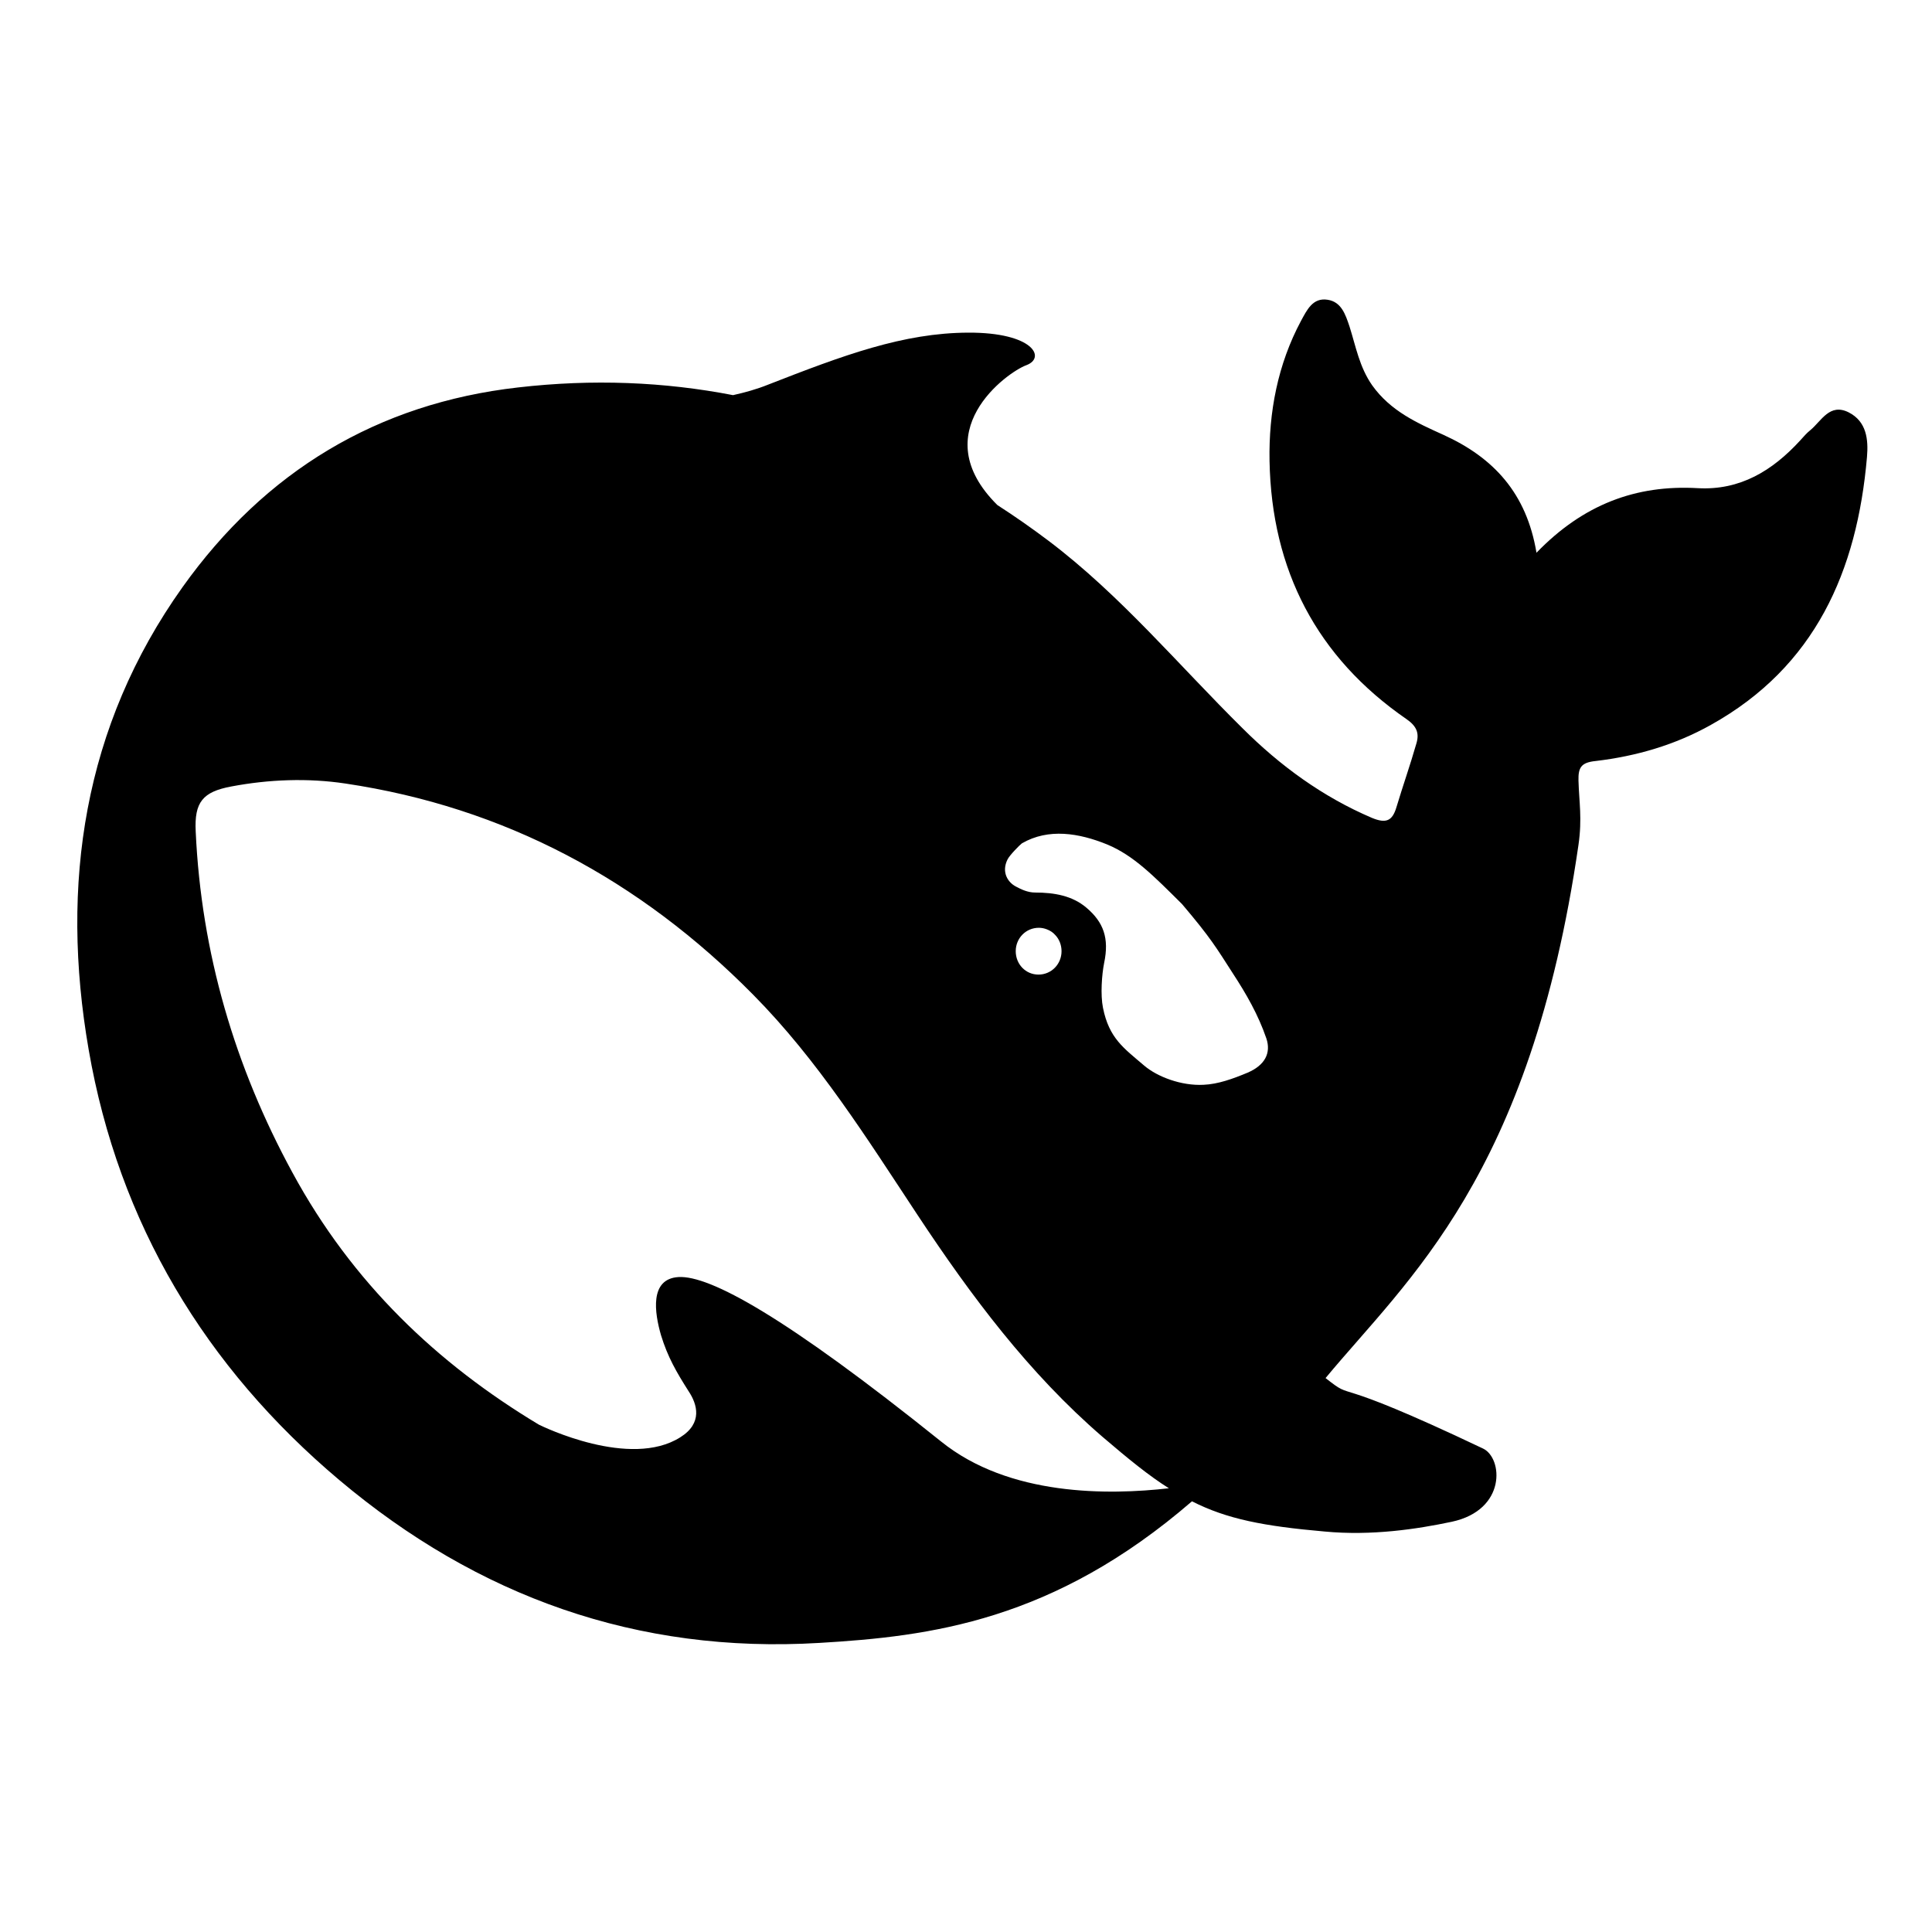
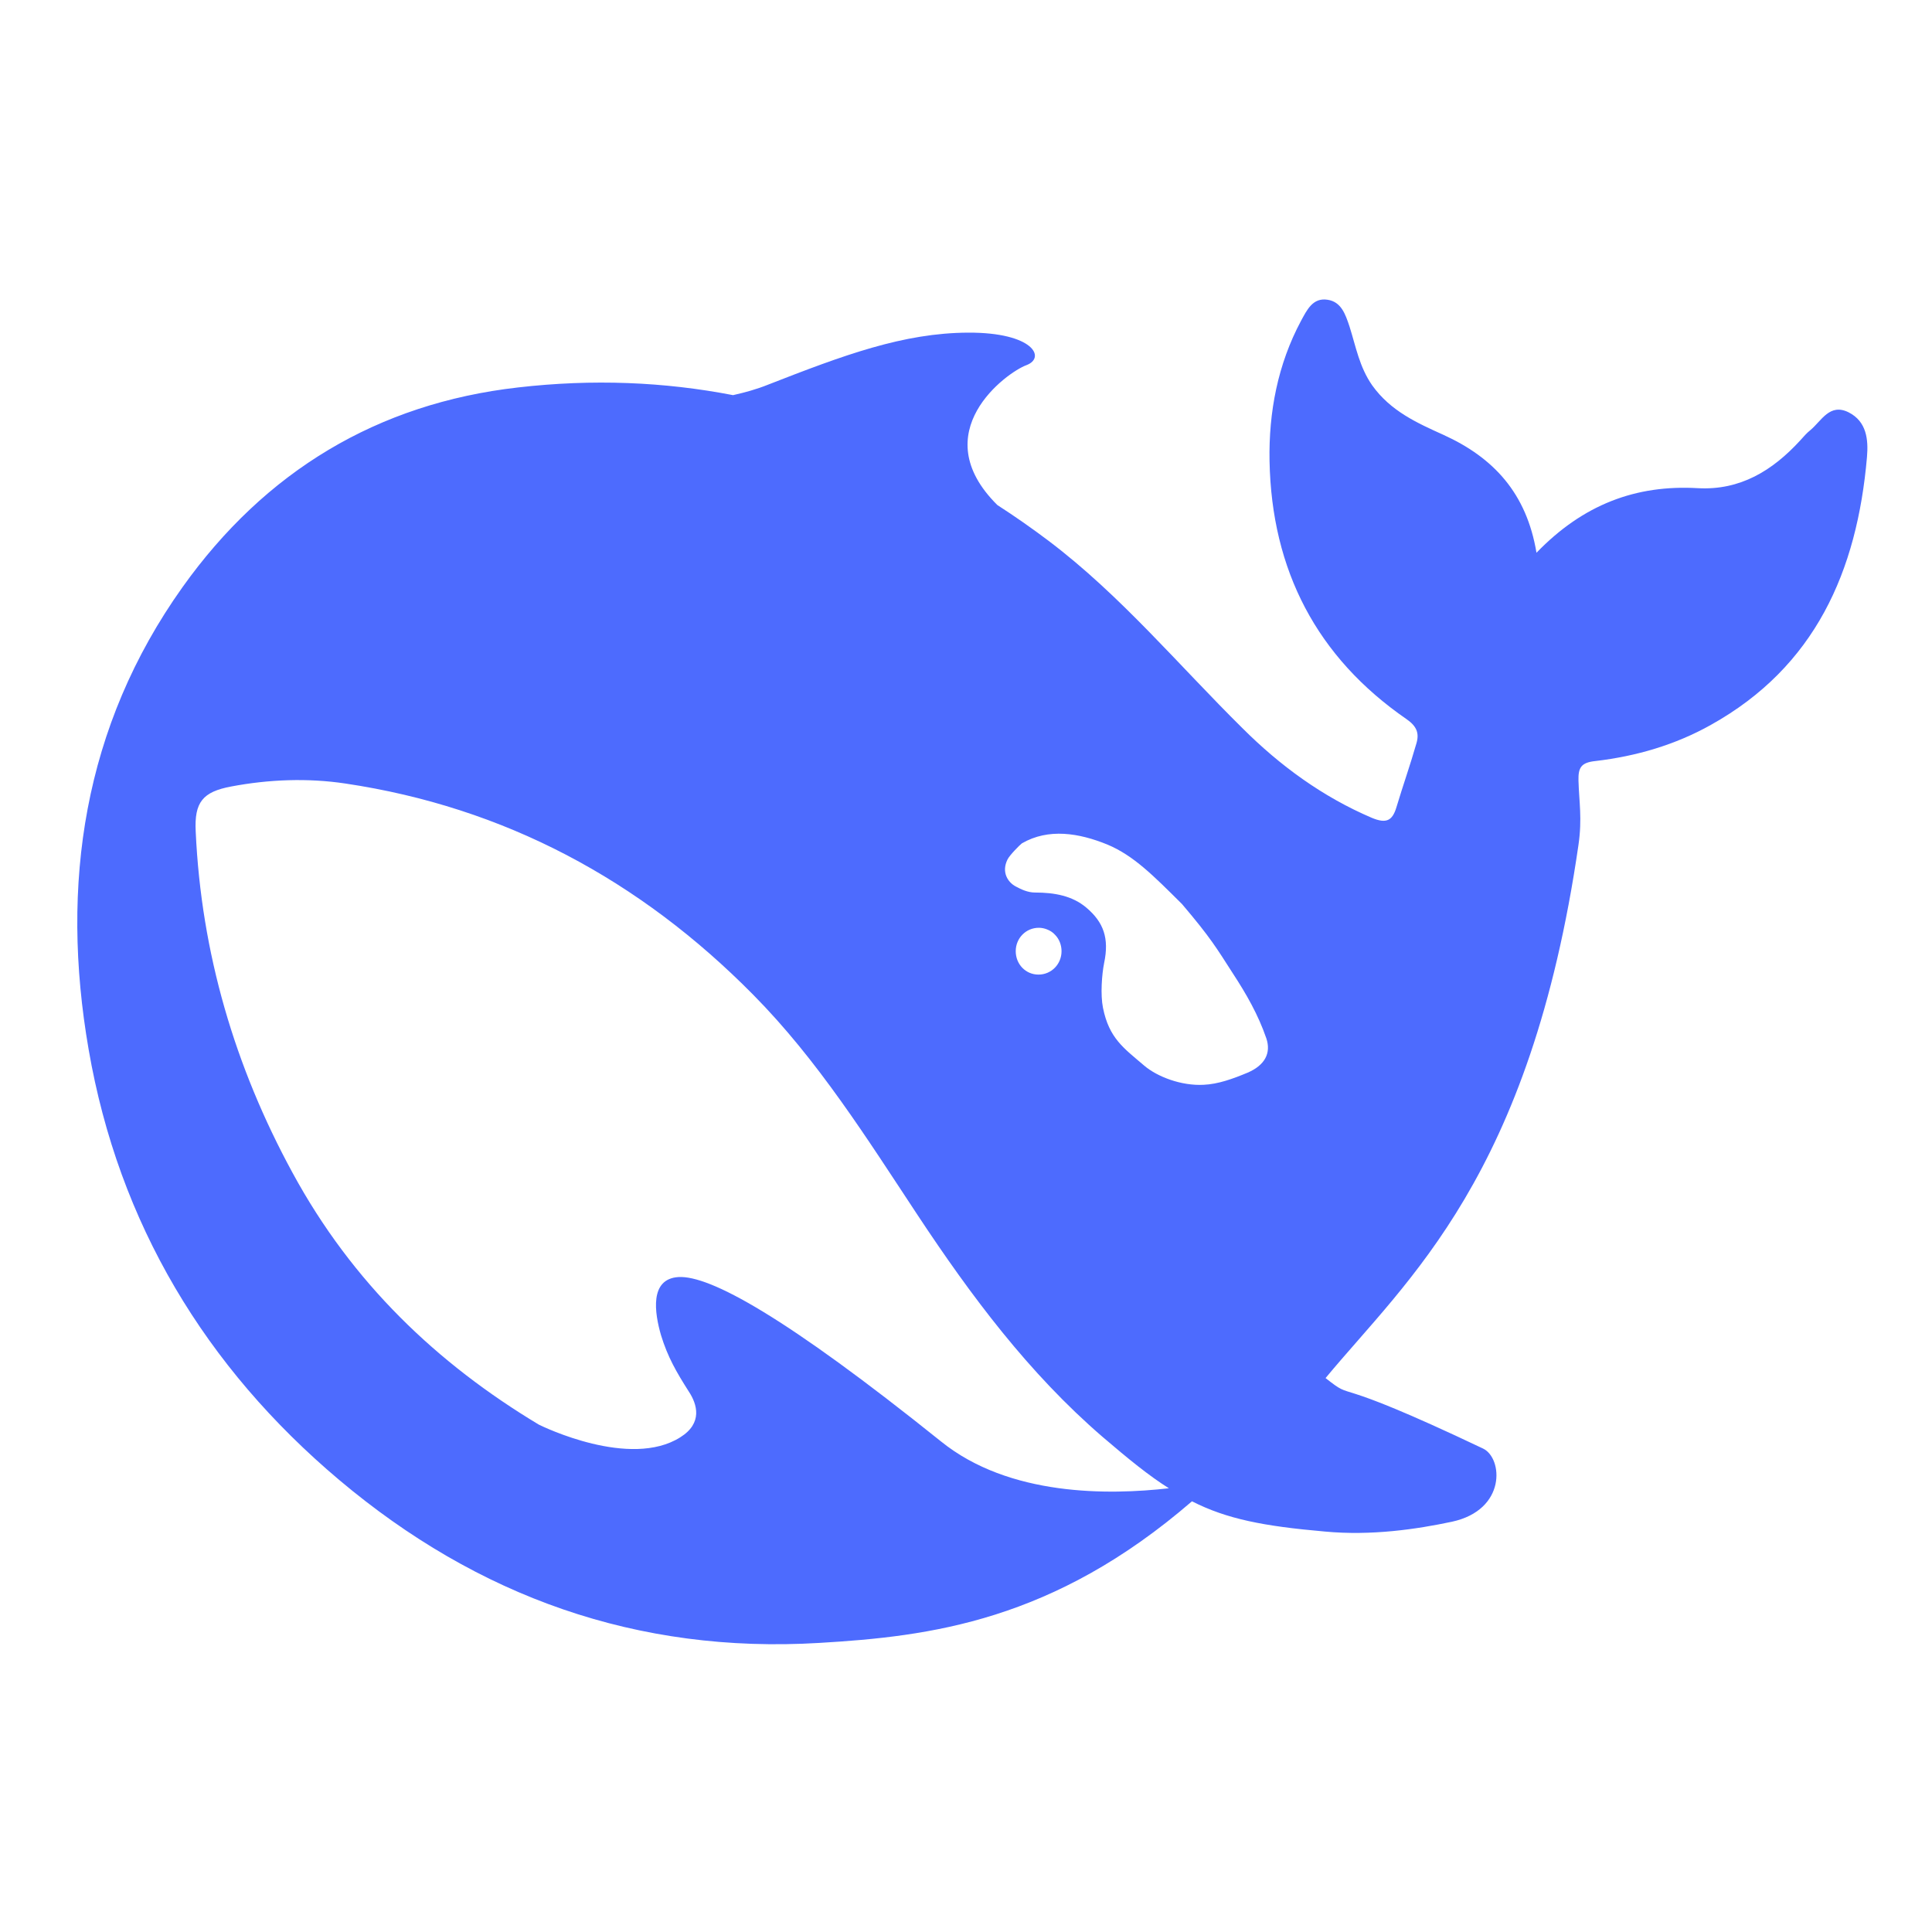
- <svg xmlns="http://www.w3.org/2000/svg" viewBox="0 0 24 24" width="24" height="24">
-   <path transform="translate(0.5 0.5) scale(0.46)" fill="currentColor" d="M48.835 10.048C48.323 9.792 48.102 10.28 47.803 10.528C47.701 10.608 47.614 10.712 47.527 10.808C46.779 11.624 45.905 12.16 44.762 12.096C43.092 12 41.666 12.536 40.406 13.84C40.138 12.232 39.248 11.272 37.893 10.656C37.184 10.336 36.467 10.016 35.97 9.32C35.623 8.824 35.529 8.272 35.356 7.728C35.246 7.4 35.135 7.064 34.765 7.008C34.363 6.944 34.206 7.288 34.048 7.576C33.418 8.752 33.173 10.048 33.197 11.36C33.252 14.312 34.474 16.664 36.9 18.336C37.176 18.528 37.247 18.72 37.16 19C36.995 19.576 36.797 20.136 36.624 20.712C36.514 21.08 36.349 21.16 35.962 21C34.631 20.432 33.481 19.592 32.464 18.576C30.739 16.872 29.179 14.992 27.233 13.52C26.776 13.176 26.319 12.856 25.847 12.552C23.862 10.584 26.107 8.968 26.627 8.776C27.17 8.576 26.816 7.888 25.059 7.896C23.302 7.904 21.695 8.504 19.647 9.304C19.348 9.424 19.032 9.512 18.709 9.584C16.85 9.224 14.92 9.144 12.903 9.376C9.106 9.808 6.073 11.64 3.843 14.768C1.165 18.528 0.534 22.8 1.307 27.256C2.118 31.952 4.466 35.84 8.074 38.88C11.816 42.032 16.125 43.576 21.041 43.28C24.027 43.104 27.352 42.696 31.102 39.456C32.047 39.936 33.04 40.128 34.686 40.272C35.955 40.392 37.176 40.208 38.121 40.008C39.602 39.688 39.499 38.288 38.964 38.032C34.623 35.968 35.576 36.808 34.71 36.128C36.916 33.464 40.24 30.696 41.54 21.728C41.643 21.016 41.556 20.568 41.54 19.992C41.532 19.64 41.611 19.504 42.005 19.464C43.092 19.336 44.148 19.032 45.117 18.488C47.929 16.92 49.064 14.344 49.331 11.256C49.371 10.784 49.324 10.296 48.835 10.048ZM24.326 37.84C20.12 34.464 18.079 33.352 17.236 33.4C16.448 33.448 16.59 34.368 16.763 34.968C16.944 35.56 17.181 35.968 17.512 36.488C17.74 36.832 17.898 37.344 17.283 37.728C15.928 38.584 13.573 37.44 13.462 37.384C10.721 35.736 8.428 33.56 6.813 30.584C5.253 27.72 4.348 24.648 4.198 21.368C4.158 20.576 4.387 20.296 5.159 20.152C6.175 19.96 7.223 19.92 8.239 20.072C12.533 20.712 16.189 22.672 19.253 25.776C21.002 27.544 22.325 29.656 23.689 31.72C25.138 33.912 26.698 36 28.683 37.712C29.384 38.312 29.943 38.768 30.479 39.104C28.864 39.288 26.17 39.328 24.326 37.84ZM26.343 24.6C26.343 24.248 26.619 23.968 26.966 23.968C27.044 23.968 27.115 23.984 27.178 24.008C27.265 24.04 27.344 24.088 27.407 24.16C27.517 24.272 27.58 24.432 27.58 24.6C27.58 24.952 27.304 25.232 26.957 25.232C26.611 25.232 26.343 24.952 26.343 24.6ZM32.606 27.88C32.205 28.048 31.803 28.192 31.416 28.208C30.818 28.24 30.164 27.992 29.81 27.688C29.258 27.216 28.864 26.952 28.699 26.128C28.628 25.776 28.668 25.232 28.73 24.92C28.872 24.248 28.714 23.816 28.25 23.424C27.872 23.104 27.391 23.016 26.863 23.016C26.666 23.016 26.485 22.928 26.351 22.856C26.13 22.744 25.949 22.464 26.123 22.12C26.178 22.008 26.446 21.736 26.509 21.688C27.226 21.272 28.053 21.408 28.817 21.72C29.526 22.016 30.061 22.56 30.834 23.328C31.622 24.256 31.763 24.512 32.212 25.208C32.567 25.752 32.89 26.312 33.11 26.952C33.245 27.352 33.071 27.68 32.606 27.88Z" />
+ <svg xmlns="http://www.w3.org/2000/svg" viewBox="0 0 24 24" width="1em" height="1em">
+   <path transform="translate(0.5 0.5) scale(0.46)" fill="#4D6BFE" d="M48.835 10.048C48.323 9.792 48.102 10.28 47.803 10.528C47.701 10.608 47.614 10.712 47.527 10.808C46.779 11.624 45.905 12.16 44.762 12.096C43.092 12 41.666 12.536 40.406 13.84C40.138 12.232 39.248 11.272 37.893 10.656C37.184 10.336 36.467 10.016 35.97 9.32C35.623 8.824 35.529 8.272 35.356 7.728C35.246 7.4 35.135 7.064 34.765 7.008C34.363 6.944 34.206 7.288 34.048 7.576C33.418 8.752 33.173 10.048 33.197 11.36C33.252 14.312 34.474 16.664 36.9 18.336C37.176 18.528 37.247 18.72 37.16 19C36.995 19.576 36.797 20.136 36.624 20.712C36.514 21.08 36.349 21.16 35.962 21C34.631 20.432 33.481 19.592 32.464 18.576C30.739 16.872 29.179 14.992 27.233 13.52C26.776 13.176 26.319 12.856 25.847 12.552C23.862 10.584 26.107 8.968 26.627 8.776C27.17 8.576 26.816 7.888 25.059 7.896C23.302 7.904 21.695 8.504 19.647 9.304C19.348 9.424 19.032 9.512 18.709 9.584C16.85 9.224 14.92 9.144 12.903 9.376C9.106 9.808 6.073 11.64 3.843 14.768C1.165 18.528 0.534 22.8 1.307 27.256C2.118 31.952 4.466 35.84 8.074 38.88C11.816 42.032 16.125 43.576 21.041 43.28C24.027 43.104 27.352 42.696 31.102 39.456C32.047 39.936 33.04 40.128 34.686 40.272C35.955 40.392 37.176 40.208 38.121 40.008C39.602 39.688 39.499 38.288 38.964 38.032C34.623 35.968 35.576 36.808 34.71 36.128C36.916 33.464 40.24 30.696 41.54 21.728C41.643 21.016 41.556 20.568 41.54 19.992C41.532 19.64 41.611 19.504 42.005 19.464C43.092 19.336 44.148 19.032 45.117 18.488C47.929 16.92 49.064 14.344 49.331 11.256C49.371 10.784 49.324 10.296 48.835 10.048ZM24.326 37.84C20.12 34.464 18.079 33.352 17.236 33.4C16.448 33.448 16.59 34.368 16.763 34.968C16.944 35.56 17.181 35.968 17.512 36.488C17.74 36.832 17.898 37.344 17.283 37.728C15.928 38.584 13.573 37.44 13.462 37.384C10.721 35.736 8.428 33.56 6.813 30.584C5.253 27.72 4.348 24.648 4.198 21.368C4.158 20.576 4.387 20.296 5.159 20.152C6.175 19.96 7.223 19.92 8.239 20.072C12.533 20.712 16.189 22.672 19.253 25.776C21.002 27.544 22.325 29.656 23.689 31.72C25.138 33.912 26.698 36 28.683 37.712C29.384 38.312 29.943 38.768 30.479 39.104C28.864 39.288 26.17 39.328 24.326 37.84ZM26.343 24.6C26.343 24.248 26.619 23.968 26.966 23.968C27.044 23.968 27.115 23.984 27.178 24.008C27.265 24.04 27.344 24.088 27.407 24.16C27.517 24.272 27.58 24.432 27.58 24.6C27.58 24.952 27.304 25.232 26.957 25.232C26.611 25.232 26.343 24.952 26.343 24.6ZM32.606 27.88C32.205 28.048 31.803 28.192 31.416 28.208C30.818 28.24 30.164 27.992 29.81 27.688C29.258 27.216 28.864 26.952 28.699 26.128C28.628 25.776 28.668 25.232 28.73 24.92C28.872 24.248 28.714 23.816 28.25 23.424C27.872 23.104 27.391 23.016 26.863 23.016C26.666 23.016 26.485 22.928 26.351 22.856C26.13 22.744 25.949 22.464 26.123 22.12C26.178 22.008 26.446 21.736 26.509 21.688C27.226 21.272 28.053 21.408 28.817 21.72C29.526 22.016 30.061 22.56 30.834 23.328C31.622 24.256 31.763 24.512 32.212 25.208C32.567 25.752 32.89 26.312 33.11 26.952C33.245 27.352 33.071 27.68 32.606 27.88Z" />
</svg>
